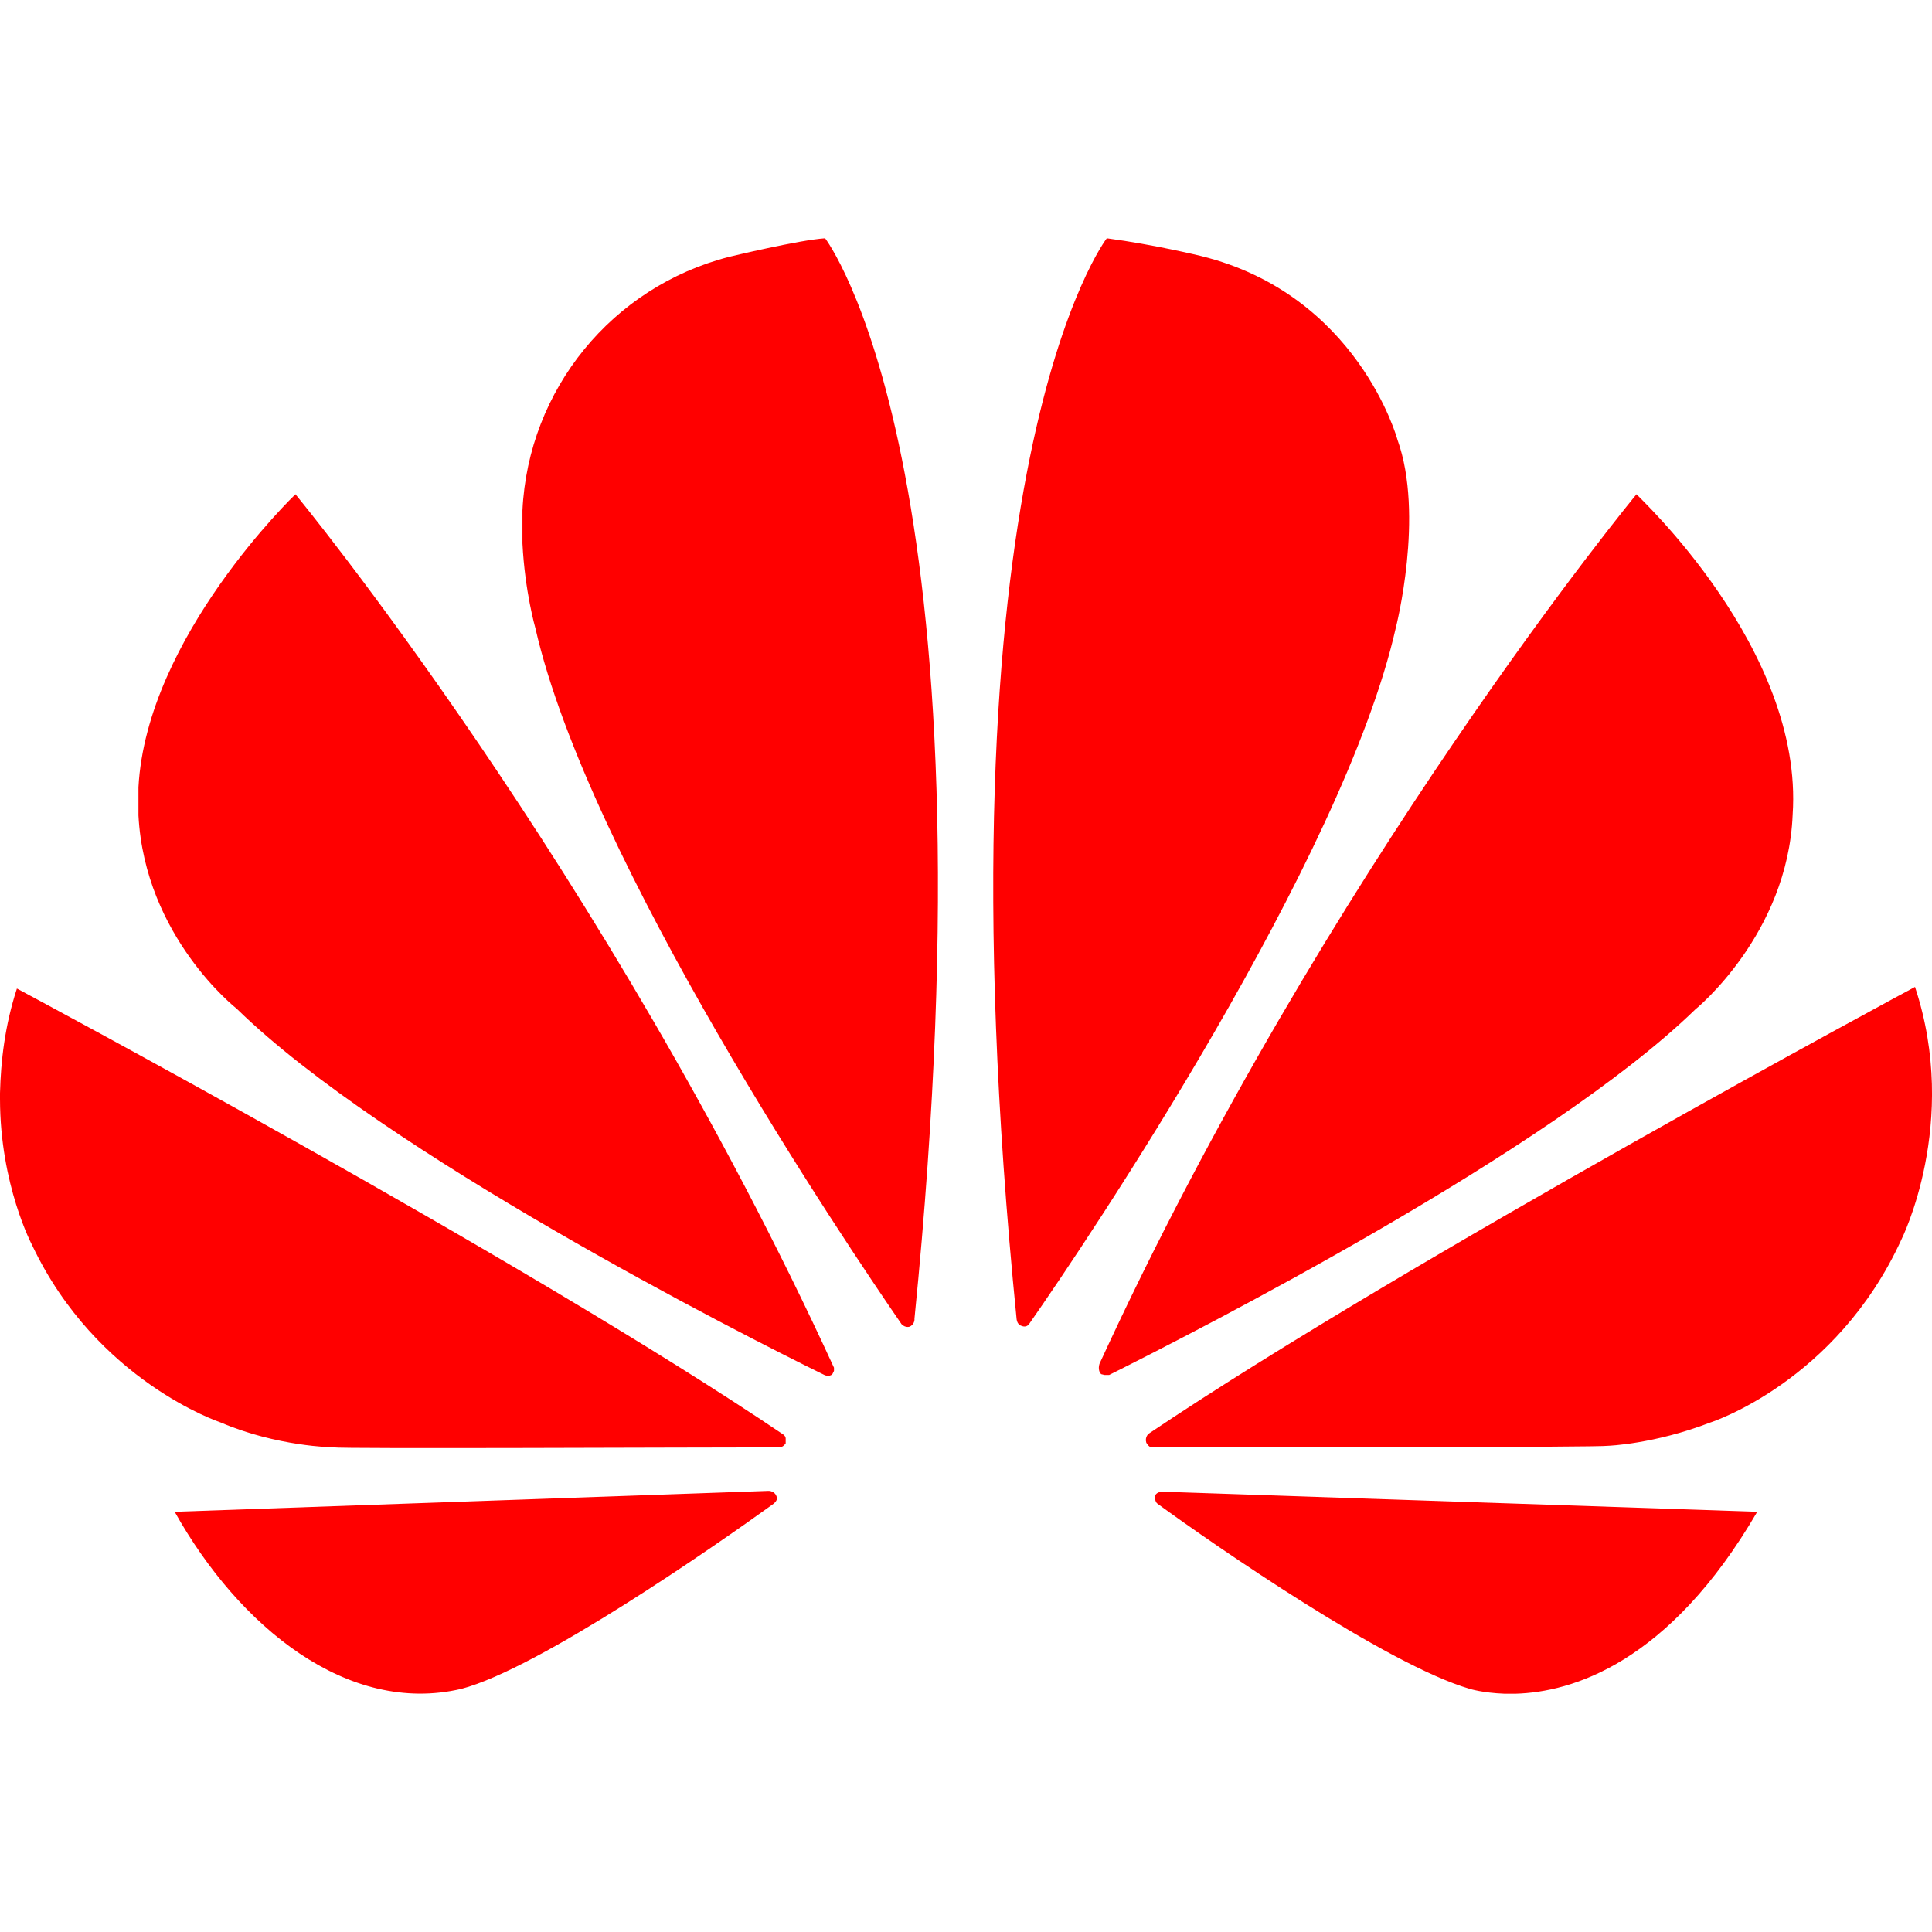
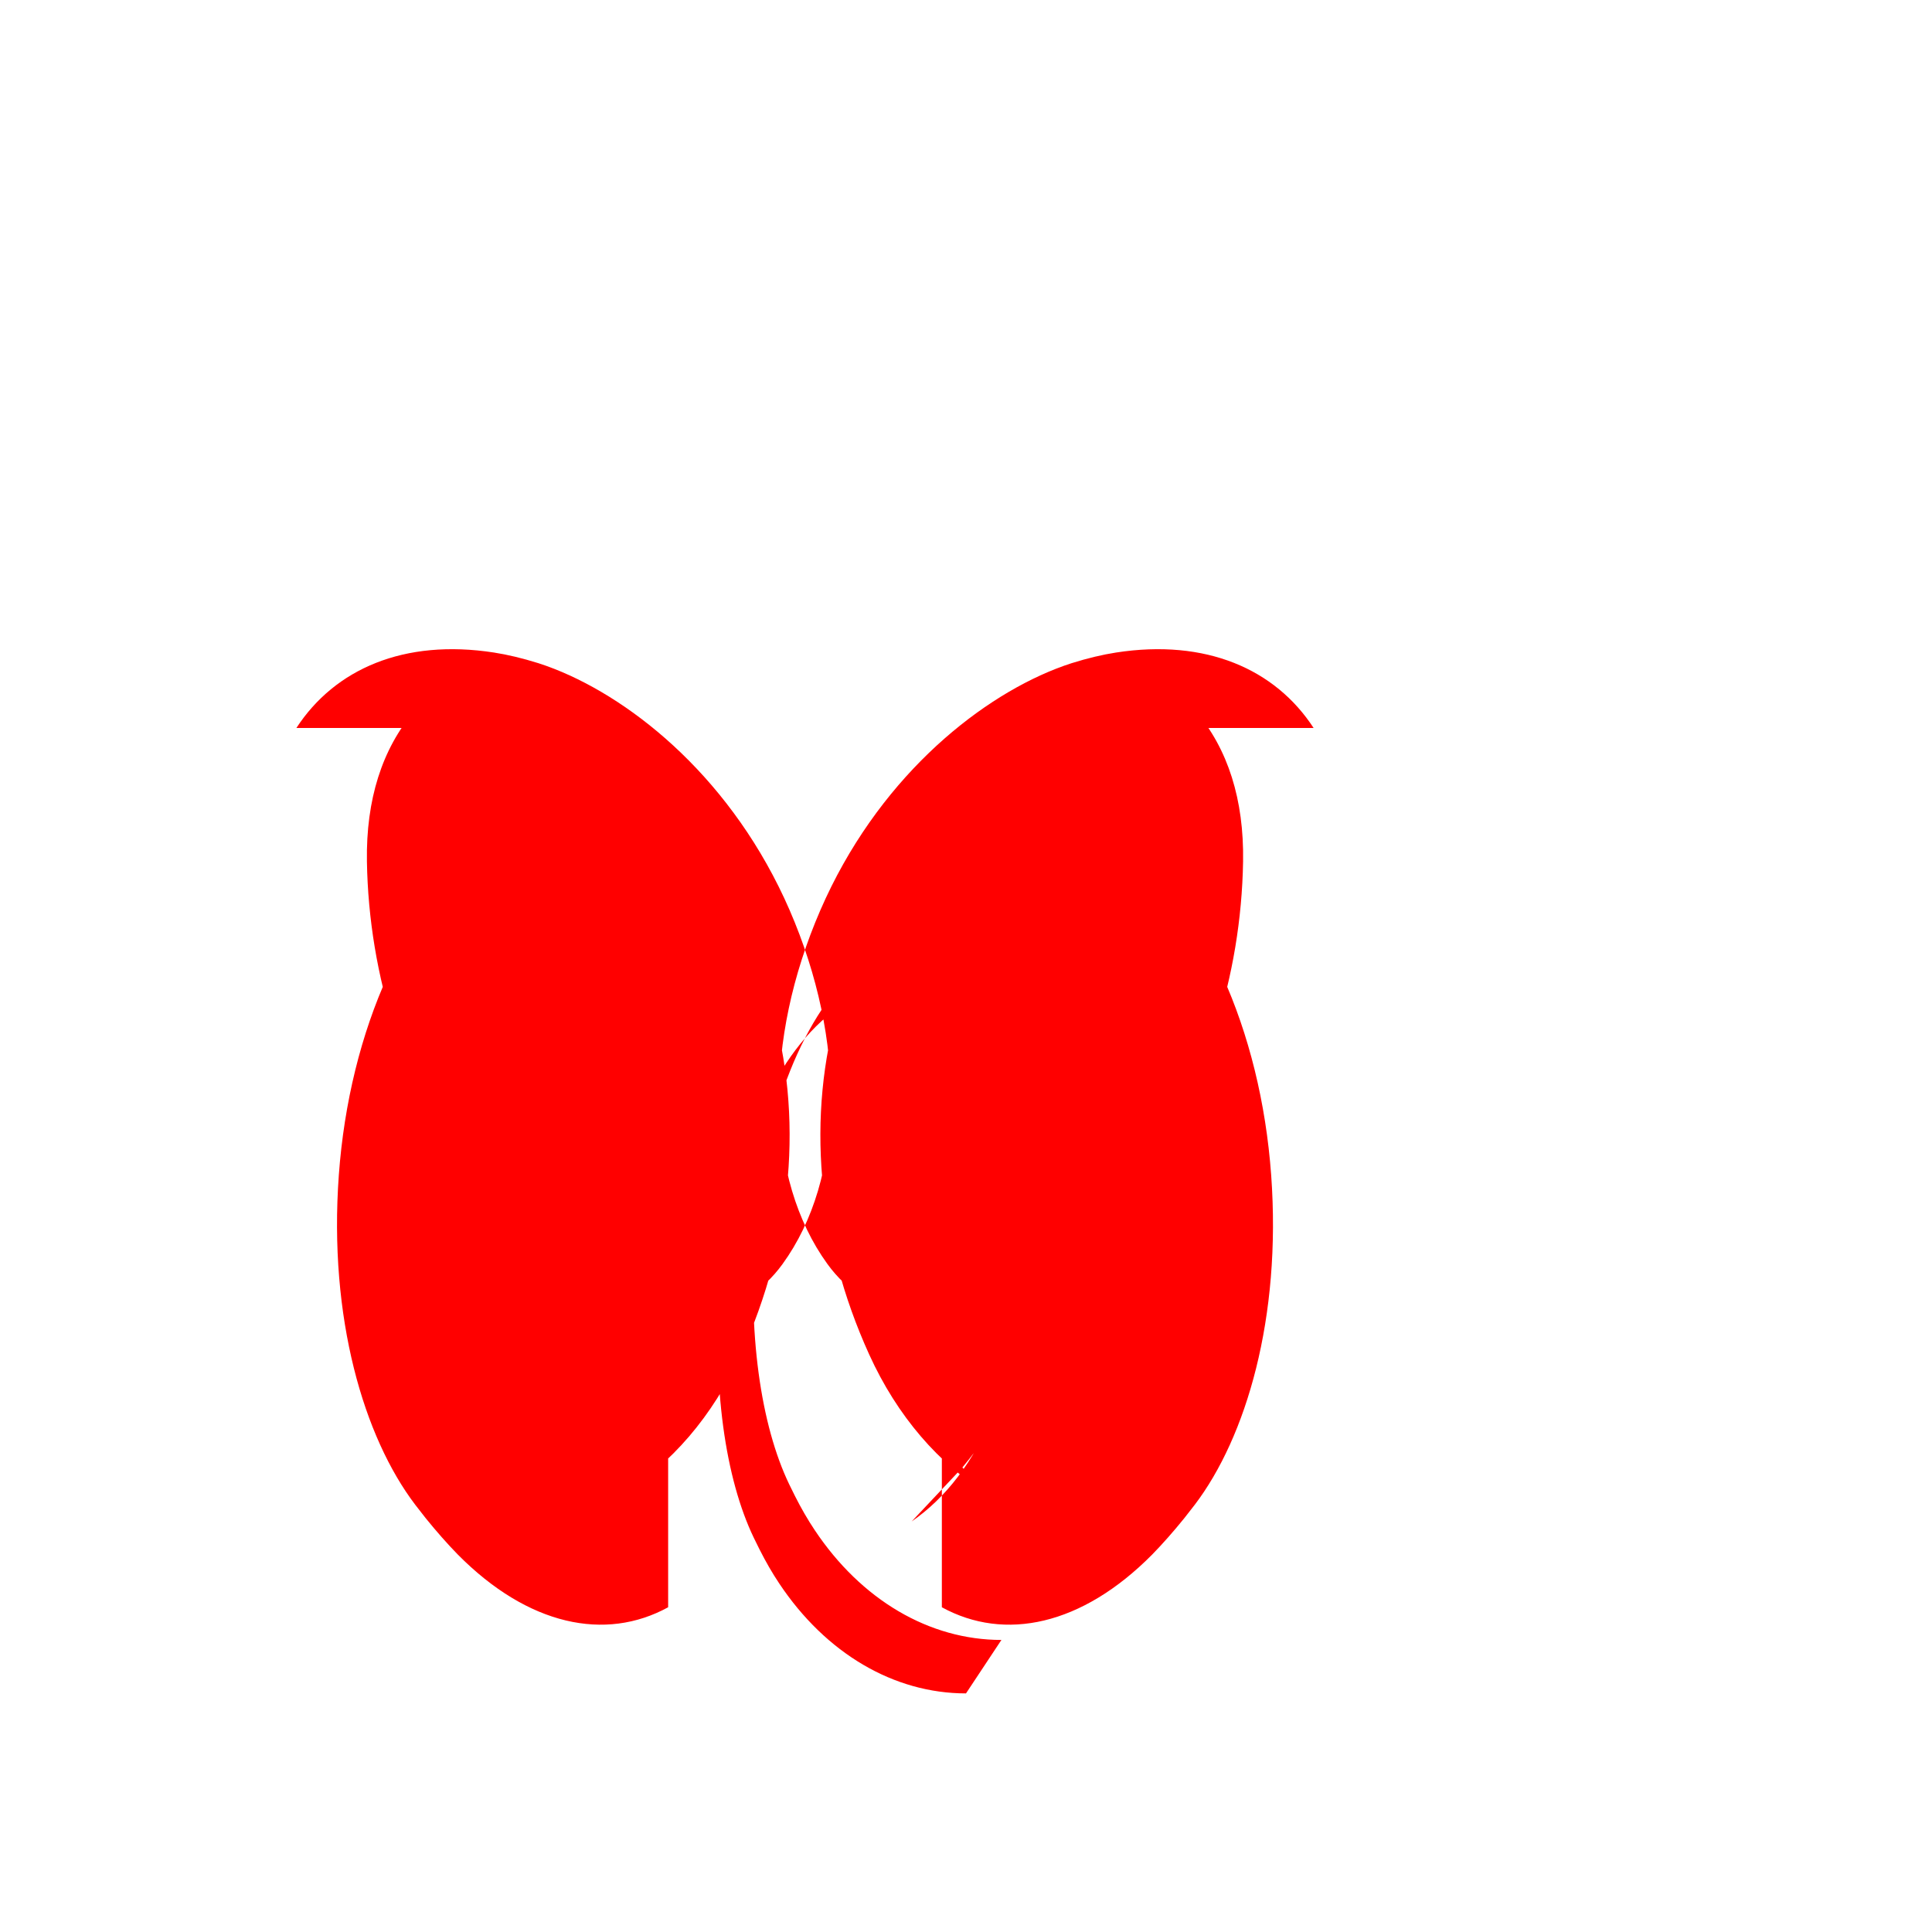
- <svg xmlns="http://www.w3.org/2000/svg" fill="#FF0000" role="img" viewBox="0 0 24 24">
-   <path d="M3.67 6.14S1.82 7.91 1.72 9.78v.35c.08 1.51 1.22 2.4 1.22 2.4 1.83 1.79 6.26 4.04 7.3 4.55 0 0 .06.03.1-.01l.02-.04v-.04C7.52 10.8 3.67 6.14 3.67 6.14zM9.65 18.6c-.02-.08-.1-.08-.1-.08l-7.38.26c.8 1.43 2.15 2.53 3.56 2.2.96-.25 3.16-1.78 3.88-2.3.06-.05.04-.09.04-.09zm.08-.78C6.49 15.63.21 12.28.21 12.28c-.15.46-.2.9-.21 1.3v.07c0 1.07.4 1.82.4 1.82.8 1.69 2.34 2.2 2.34 2.2.7.3 1.4.31 1.4.31.12.02 4.4 0 5.54 0 .05 0 .08-.05.08-.05v-.06c0-.03-.03-.05-.03-.05zM9.06 3.19a3.42 3.42 0 00-2.57 3.15v.41c.03.6.16 1.05.16 1.05.66 2.9 3.86 7.65 4.55 8.65.05.05.1.03.1.03a.1.1 0 00.06-.1c1.06-10.6-1.11-13.42-1.11-13.42-.32.02-1.19.23-1.19.23zm8.299 2.27s-.49-1.8-2.44-2.28c0 0-.57-.14-1.17-.22 0 0-2.18 2.81-1.12 13.43.01.07.06.08.06.08.07.03.1-.03.1-.03.72-1.03 3.9-5.76 4.55-8.64 0 0 .36-1.4.02-2.34zm-2.92 13.07s-.07 0-.09.05c0 0-.01.07.03.1.7.51 2.85 2 3.88 2.3 0 0 .16.05.43.06h.14c.69-.02 1.9-.37 3-2.26l-7.4-.25zm7.83-8.41c.14-2.06-1.94-3.97-1.94-3.98 0 0-3.85 4.66-6.67 10.8 0 0-.03.08.02.13l.04.01h.06c1.06-.53 5.46-2.77 7.28-4.54 0 0 1.15-.93 1.21-2.42zm1.52 2.14s-6.28 3.37-9.52 5.55c0 0-.05.04-.03.11 0 0 .03.06.07.06 1.16 0 5.56 0 5.67-.02 0 0 .57-.02 1.27-.29 0 0 1.56-.5 2.37-2.27 0 0 .73-1.45.17-3.14z" />
+ <svg xmlns="http://www.w3.org/2000/svg" viewBox="0 0 24 24" width="24" height="24" fill="#FF0000" role="img">
+   <path d="M3.682 9.043c.477-.732 1.337-1.11 2.454-.937.168.026.353.07.551.132.062.02.128.043.199.071 1.002.394 2.226 1.393 2.923 2.997.705 1.625.688 3.327-.089 4.398-.248.341-.58.544-.988.604a1.764 1.764 0 0 1-.264.02c-.896 0-1.849-.556-2.628-1.654-.803-1.13-1.259-2.541-1.282-3.974-.012-.767.188-1.395.589-1.867l.534.21zm4.618 10.923c-.781.428-1.74.227-2.613-.655-.13-.133-.263-.284-.399-.452-.042-.053-.086-.109-.131-.168-.636-.838-1.077-2.316-.948-4.094.131-1.8.847-3.41 1.942-4.228.35-.262.748-.375 1.185-.339.091.008.183.024.276.05.866.241 1.576 1.072 1.968 2.404.403 1.371.272 2.912-.377 4.341-.349.768-.867 1.365-1.488 1.745l.585-.604zm8.018-10.923c-.477-.732-1.337-1.11-2.454-.937-.168.026-.353.07-.551.132-.062.02-.128.043-.199.071-1.002.394-2.226 1.393-2.923 2.997-.705 1.625-.688 3.327.089 4.398.248.341.58.544.988.604.087.013.175.02.264.02.896 0 1.849-.556 2.628-1.654.803-1.13 1.259-2.541 1.282-3.974.012-.767-.188-1.395-.589-1.867l-.534.21zm-4.618 10.923c.781.428 1.74.227 2.613-.655.13-.133.263-.284.399-.452.042-.053.086-.109.131-.168.636-.838 1.077-2.316.948-4.094-.131-1.8-.847-3.41-1.942-4.228-.35-.262-.748-.375-1.185-.339a1.71 1.71 0 0 0-.276.05c-.866.241-1.576 1.072-1.968 2.404-.403 1.371-.272 2.912.377 4.341.349.768.867 1.365 1.488 1.745l-.585-.604zM12 21.036c-.896 0-1.741-.497-2.319-1.364-.087-.13-.169-.272-.246-.425-.024-.047-.048-.096-.072-.146-.347-.723-.526-1.874-.413-3.238.114-1.378.583-2.61 1.32-3.235.236-.2.504-.286.797-.258.061.006.124.018.187.038.589.184 1.072.819 1.338 1.838.274 1.049.185 2.226-.256 3.32-.237.587-.589 1.044-1.011 1.334l.625-.664c.237-.29.589-.747.826-1.334.441-1.094.53-2.271.256-3.32-.266-1.019-.749-1.654-1.338-1.838a1.163 1.163 0 0 0-.187-.038c-.293-.028-.561.058-.797.258-.737.625-1.206 1.857-1.32 3.235-.113 1.364.066 2.515.413 3.238.024.05.048.099.072.146.077.153.159.295.246.425.578.867 1.423 1.364 2.319 1.364z" />
</svg>
